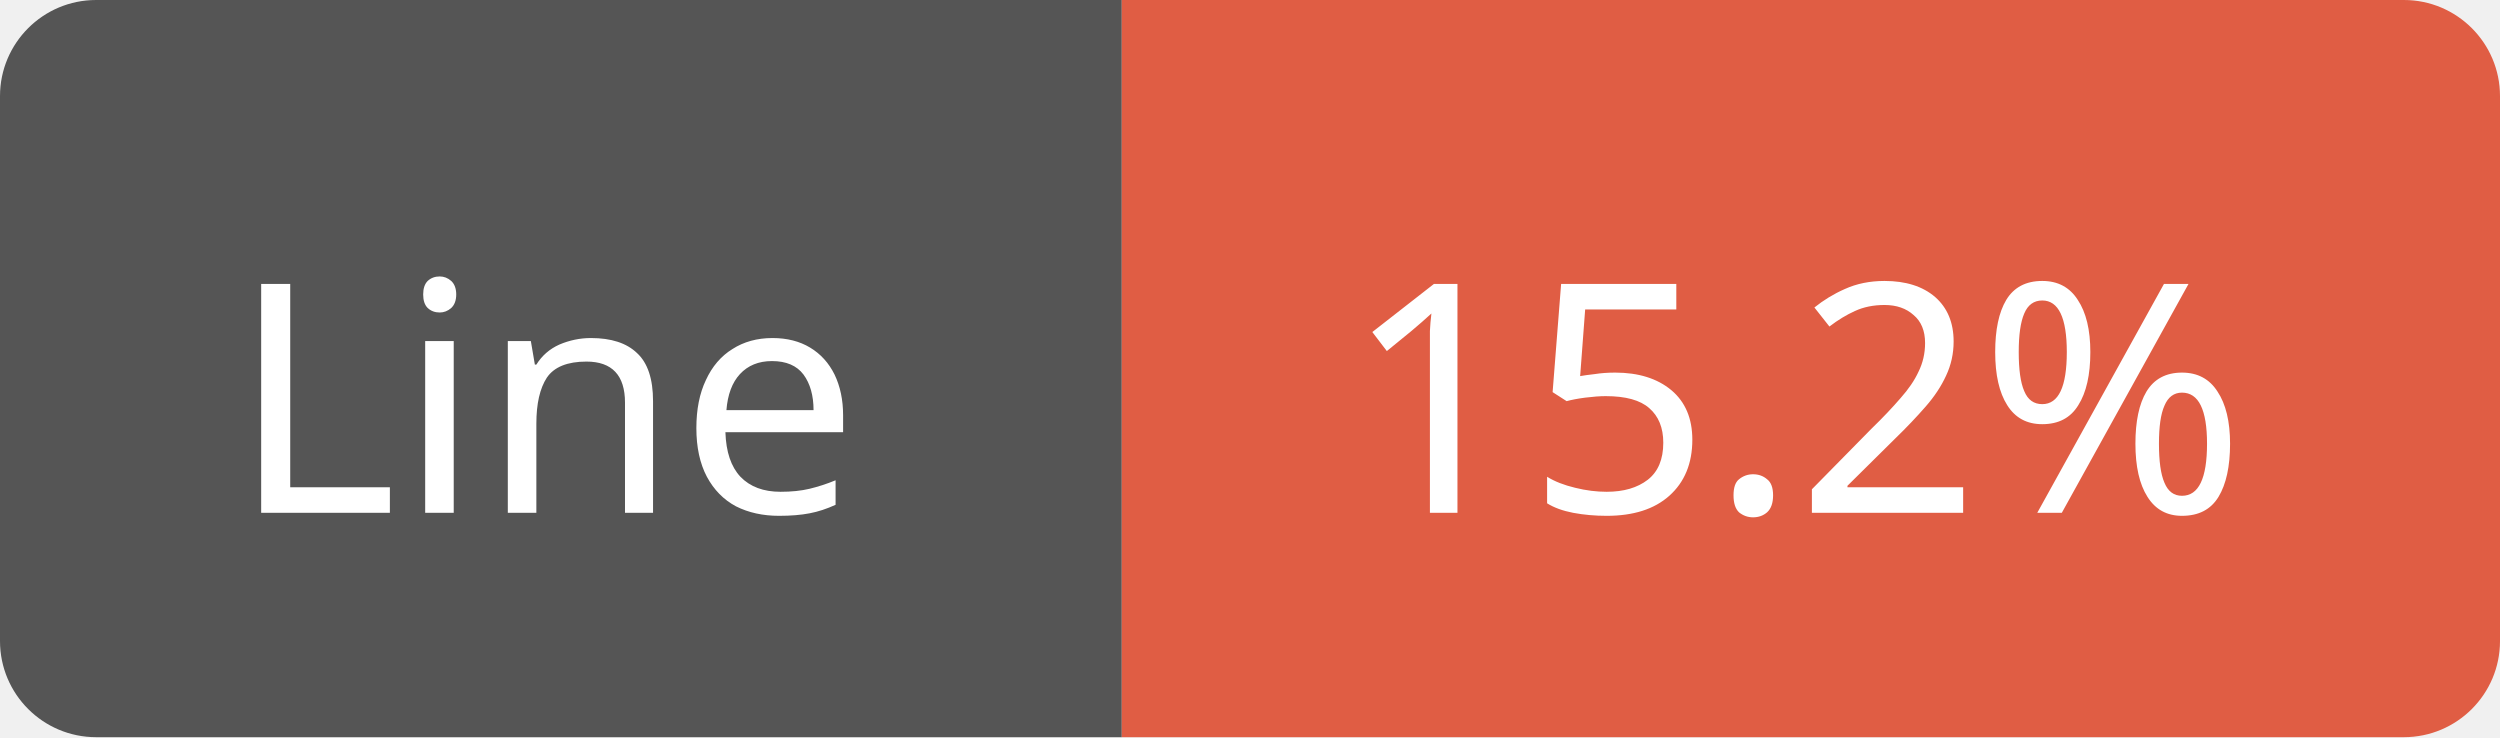
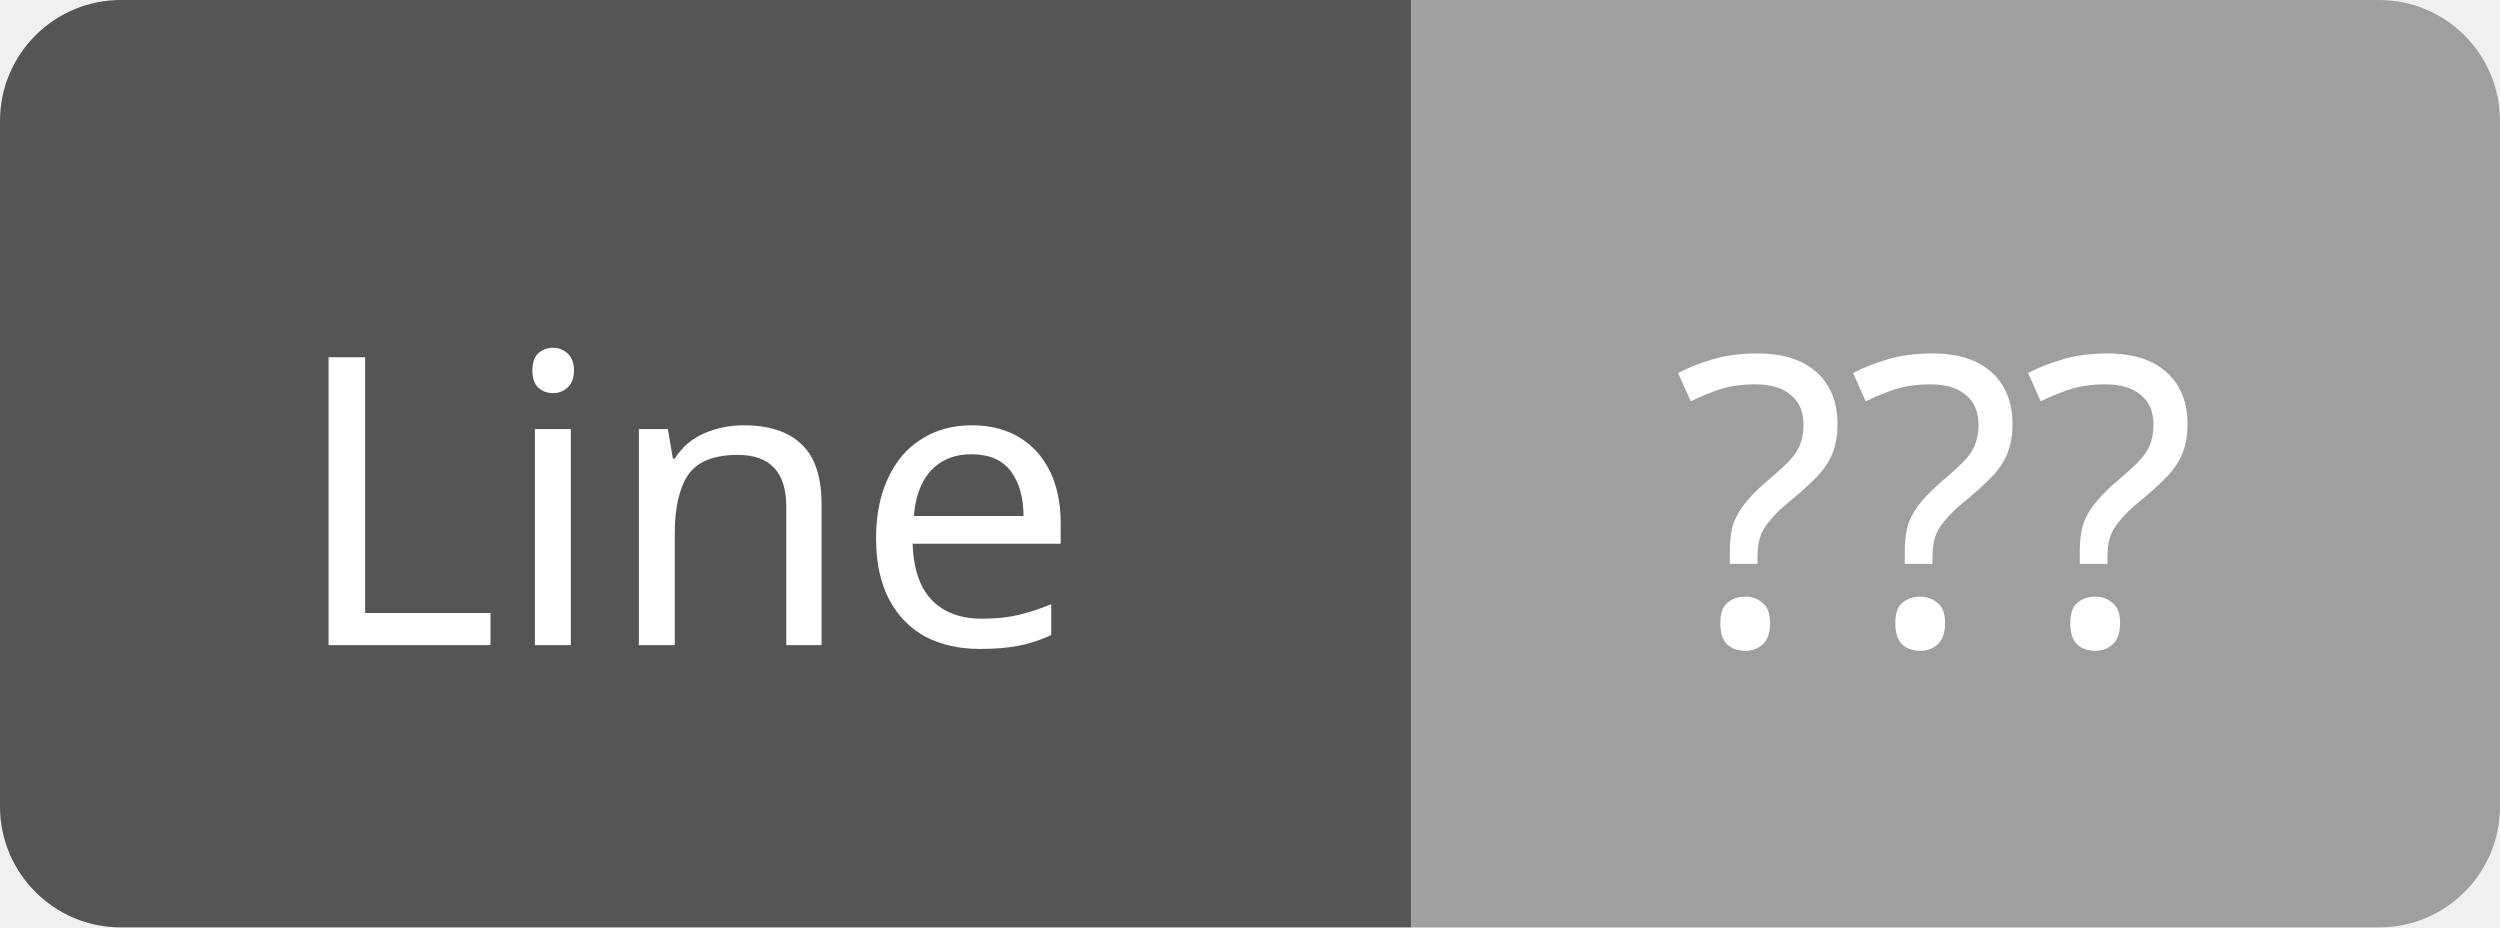
- <svg xmlns="http://www.w3.org/2000/svg" width="78" height="23">
+ <svg xmlns="http://www.w3.org/2000/svg" width="62" height="23">
  <path d="M3,0 h29 h3 v23 h-3 h-29 a3,3 0 0 1 -3,-3 v-17 a3,3 0 0 1 3,-3 z" fill="#555" />
-   <path d="M38,0 h37 a3,3 0 0 1 3,3 v17 a3,3 0 0 1 -3,3 h-37 h-3 v-23 h3 z" fill="#e05d44" />
+   <path d="M38,0 h21 a3,3 0 0 1 3,3 v17 a3,3 0 0 1 -3,3 h-21 h-3 v-23 h3 z" fill="#9f9f9f" />
  <text x="17" y="16" fill="#fff" font-family="Verdana" font-size="10" text-anchor="middle">Line</text>
-   <text x="56" y="16" fill="#fff" font-family="Verdana" font-size="10" text-anchor="middle">15.2%</text>
+   <text x="48" y="16" fill="#fff" font-family="Verdana" font-size="10" text-anchor="middle">???</text>
</svg>
